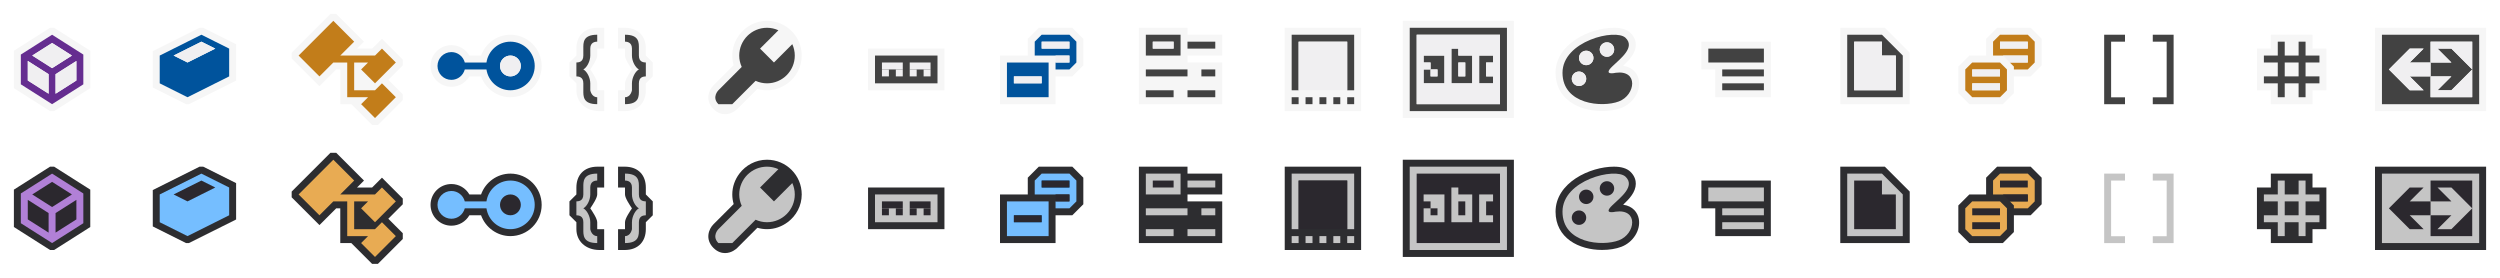
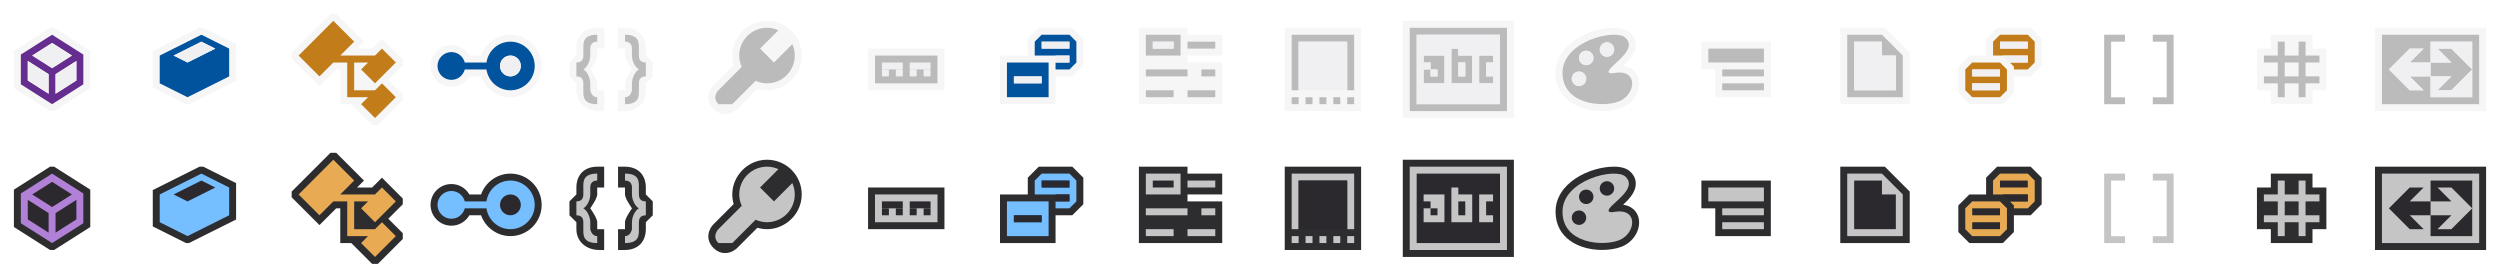
<svg xmlns="http://www.w3.org/2000/svg" width="360" height="40">
  <rect x="342" y="24" fill="#2D2D30" width="16" height="12" />
  <polygon fill="#C5C5C5" points="353,27 356,30 353,33 351,33 353,31 350,31 350,29 353,29 351,27" />
  <rect x="343" y="25" fill="#C5C5C5" width="14" height="10" />
  <polygon fill="#C5C5C5" points="356,26 350,26 350,29 349.999,29 347,29 349,27 347,27 344,30 347,33 349,33 347,31 349.999,31 350,31 350,34 356,34 356,30" />
  <polygon fill="#2B282E" points="350,31 347,31 349,33 347,33 344,30 347,27 349,27 347,29 350,29" />
  <polygon fill="#2B282E" points="351,33 353,31 350,31 350,34 356,34 356,30 353,33" />
  <polygon fill="#2B282E" points="356,26 356,30 353,27 351,27 353,29 350,29 350,26" />
  <rect x="349.999" y="29" fill="#2B282E" width=".001" height="2" />
  <path fill="#F6F6F6" d="M358 16h-16v-12h16v12z" />
-   <path fill="#424242" d="M353 7l3 3-3 3h-2l2-2h-3v-2h3l-2-2h2zm4-2v10h-14v-10h14zm-1 1h-6v3h-3l2-2h-2l-3 3 3 3h2l-2-2h3v3h6v-8z" />
+   <path fill="#BBBBBB" d="M353 7l3 3-3 3h-2l2-2h-3v-2h3l-2-2h2zm4-2v10h-14v-10h14zm-1 1h-6v3h-3l2-2h-2l-3 3 3 3h2l-2-2h3v3h6v-8z" />
  <path fill="#F0EFF1" d="M350 11h-3l2 2h-2l-3-3 3-3h2l-2 2h3v2zm1 2l2-2h-3v3h6v-4l-3 3h-2zm5-7v4l-3-3h-2l2 2h-3v-3h6zm-6 3v2h-.001l.001-2z" />
  <polygon fill="#2D2D30" points="333,27 333,25 330,25 327,25 327,27 325,27 325,33 327,33 327,35 333,35 333,33 335,33 335,30 335,27" />
  <polygon fill="#F6F6F6" points="333,7 333,5 330,5 327,5 327,7 325,7 325,13 327,13 327,15 333,15 333,13 335,13 335,10 335,7" />
-   <path fill="#424242" d="M334 9v-1h-2v-2h-1v2h-2v-2h-1v2h-2v1h2v2h-2v1h2v2h1v-2h2v2h1v-2h2v-1h-2v-2h2zm-3 2h-2v-2h2v2z" />
+   <path fill="#BBBBBB" d="M334 9v-1h-2v-2h-1v2h-2v-2h-1v2h-2v1h2v2h-2v1h2v2h1v-2h2v2h1v-2h2v-1h-2v-2h2zm-3 2h-2v-2h2v2z" />
  <g fill="#C5C5C5">
    <polygon points="304,26 304,34.016 306,34.016 306,35.006 303,35.006 303,35 303,34.016 303,26 303,25 304,25 304,25 306,25 306,26" />
    <polygon points="312,26 312,34.016 310,34.016 310,35.006 313,35.006 313,35 313,34.016 313,26 313,25 312,25 312,25 310,25 310,26" />
  </g>
-   <path fill="#424242" d="M304 6v8.016h2v.99h-3v-10.006h3v1h-2zm8 0v8.016h-2v.99h3v-10.006h-3v1h2z" />
+   <path fill="#BBBBBB" d="M304 6v8.016h2v.99h-3v-10.006h3v1h-2zm8 0v8.016h-2v.99h3v-10.006h-3v1h2z" />
  <polygon fill="#2D2D30" points="292.414,24 287.586,24 286,25.586 286,28 283.586,28 282,29.586 282,33.414 283.586,35 288.414,35 290,33.414 290,31 292.414,31 294,29.414 294,25.586" />
  <polygon fill="#E8AB53" points="288,29 284,29 283,30 283,33 284,34 288,34 289,33 289,30" />
  <rect x="284" y="32" fill="#E8AB53" width="4" height="1" />
  <rect x="284" y="30" fill="#E8AB53" width="4" height="1" />
  <polygon fill="#E8AB53" points="292,25 288,25 287,26 287,28 292,28 292,29 289.414,29 290,29.586 290,30 292,30 293,29 293,26" />
  <rect x="288" y="26" fill="#E8AB53" width="4" height="1" />
  <polygon fill="#2B282E" points="292,28 292,29 289.414,29 288.414,28" />
  <rect x="288" y="26" fill="#2B282E" width="4" height="1" />
  <rect x="284" y="32" fill="#2B282E" width="4" height="1" />
  <rect x="284" y="30" fill="#2B282E" width="4" height="1" />
  <polygon fill="#F6F6F6" points="292.414,4 287.586,4 286,5.586 286,8 283.586,8 282,9.586 282,13.414 283.586,15 288.414,15 290,13.414 290,11 292.414,11 294,9.414 294,5.586" />
  <path fill="#C27D1A" d="M288 9h-4l-1 1v3l1 1h4l1-1v-3l-1-1zm0 4h-4v-1h4v1zm0-2h-4v-1h4v1z" />
  <path fill="#C27D1A" d="M292 5h-4l-1 1v2h5v1h-2.586l.586.586v.414h2l1-1v-3l-1-1zm0 2h-4v-1h4v1z" />
  <path fill="#F0EFF1" d="M292 8v1h-2.586l-1-1h3.586zm0-2h-4v1h4v-1zm-4 6h-4v1h4v-1zm0-2h-4v1h4v-1z" />
  <polygon fill="#2D2D30" points="265,35 265,24 271.414,24 275,27.586 275,35" />
  <polygon fill="#C5C5C5" points="271,25 266,25 266,34 274,34 274,28" />
  <polygon fill="#C5C5C5" points="273,29 273,33 267,33 267,26 270,26 271,26 271,28 273,28" />
  <polygon fill="#2B282E" points="273,29 273,33 267,33 267,26 270,26 271,26 271,28 273,28" />
  <path fill="#F6F6F6" d="M265 15v-11h6.414l3.586 3.586v7.414h-10z" />
-   <path fill="#424242" d="M271 5h-5v9h8v-6l-3-3zm2 4v4h-6v-7h4v2h2v1z" />
+   <path fill="#BBBBBB" d="M271 5h-5v9h8v-6l-3-3zm2 4v4h-6v-7h4v2h2v1z" />
  <polygon fill="#F0EFF1" points="273,9 273,13 267,13 267,6 270,6 271,6 271,8 273,8" />
  <polygon fill="#2D2D30" points="247,34 247,30 245,30 245,26 255,26 255,34" />
  <rect x="246" y="27" fill="#C5C5C5" width="8" height="2" />
  <rect x="248" y="30" fill="#C5C5C5" width="6" height="1" />
  <rect x="248" y="32" fill="#C5C5C5" width="6" height="1" />
  <polygon fill="#F6F6F6" points="247,14 247,10 245,10 245,6 255,6 255,14" />
-   <path fill="#424242" d="M254 9h-8v-2h8v2zm0 1h-6v1h6v-1zm0 2h-6v1h6v-1z" />
+   <path fill="#BBBBBB" d="M254 9h-8v-2h8v2zm0 1h-6v1h6v-1zm0 2h-6v1h6v-1z" />
  <path fill="#2D2D30" d="M230.701 35.992c-3.336 0-6.701-1.703-6.701-5.51 0-4.174 4.968-6.482 8.402-6.482 1.07 0 1.867.244 2.369.725.658.631.791 1.299.785 1.746-.013 1.176-.904 2.146-1.822 3.008 1.408.194 2.088 1.144 2.254 2.037.297 1.604-.805 3.371-2.508 4.021-.761.293-1.75.455-2.779.455z" />
  <path fill="#C5C5C5" d="M232.646 30.482s-1.91.459-.478-.916c1.217-1.166 3.345-2.746 1.91-4.119-1.435-1.375-9.079.455-9.079 5.035s5.734 5.037 8.124 4.121c2.391-.914 2.867-4.578-.477-4.121z" />
  <circle fill="#C5C5C5" cx="227.375" cy="31.343" r="1.042" />
  <circle fill="#C5C5C5" cx="228.416" cy="28.343" r="1.041" />
  <circle fill="#C5C5C5" cx="231.402" cy="27.135" r="1.041" />
  <circle fill="#2B282E" cx="231.402" cy="27.135" r="1.041" />
  <circle fill="#2B282E" cx="228.416" cy="28.343" r="1.041" />
  <circle fill="#2B282E" cx="227.375" cy="31.344" r="1.041" />
  <path fill="#F6F6F6" d="M230.701 15.992c-3.336 0-6.701-1.703-6.701-5.509 0-4.174 4.968-6.483 8.402-6.483 1.07 0 1.867.244 2.369.725.658.631.791 1.298.785 1.746-.013 1.174-.904 2.146-1.822 3.008 1.408.194 2.088 1.142 2.254 2.036.297 1.604-.805 3.371-2.508 4.022-.761.294-1.75.455-2.779.455z" />
-   <path fill="#424242" d="M232.646 10.482s-1.91.458-.478-.916c1.217-1.167 3.345-2.747 1.91-4.12-1.433-1.375-9.078.456-9.078 5.036 0 4.581 5.734 5.038 8.124 4.122 2.39-.915 2.866-4.578-.478-4.122zm-5.271 1.902c-.574 0-1.041-.467-1.041-1.041 0-.575.467-1.042 1.041-1.042s1.041.466 1.041 1.042c0 .574-.467 1.041-1.041 1.041zm1.041-3c-.574 0-1.041-.466-1.041-1.041s.467-1.041 1.041-1.041 1.041.466 1.041 1.041-.467 1.041-1.041 1.041zm1.945-2.25c0-.575.467-1.041 1.041-1.041s1.041.466 1.041 1.041-.467 1.041-1.041 1.041-1.041-.466-1.041-1.041z" />
+   <path fill="#BBBBBB" d="M232.646 10.482s-1.91.458-.478-.916c1.217-1.167 3.345-2.747 1.91-4.12-1.433-1.375-9.078.456-9.078 5.036 0 4.581 5.734 5.038 8.124 4.122 2.39-.915 2.866-4.578-.478-4.122zm-5.271 1.902c-.574 0-1.041-.467-1.041-1.041 0-.575.467-1.042 1.041-1.042s1.041.466 1.041 1.042c0 .574-.467 1.041-1.041 1.041zm1.041-3c-.574 0-1.041-.466-1.041-1.041s.467-1.041 1.041-1.041 1.041.466 1.041 1.041-.467 1.041-1.041 1.041zm1.945-2.25c0-.575.467-1.041 1.041-1.041s1.041.466 1.041 1.041-.467 1.041-1.041 1.041-1.041-.466-1.041-1.041z" />
  <g fill="#F0EFF1">
    <circle cx="231.402" cy="7.134" r="1.041" />
    <circle cx="228.416" cy="8.343" r="1.041" />
    <circle cx="227.375" cy="11.343" r="1.041" />
  </g>
  <rect x="202" y="23" fill="#2D2D30" width="16" height="14" />
  <rect x="203" y="24" fill="#C5C5C5" width="14" height="12" />
  <rect x="210" y="29" fill="#C5C5C5" width="1" height="2" />
  <rect x="204" y="25" fill="#2B282E" width="12" height="10" />
  <polygon fill="#C5C5C5" points="210,28 210,27 209,27 209,32 212,32 212,28" />
  <rect x="210" y="29" fill="#2B282E" width="1" height="2" />
  <polygon fill="#C5C5C5" points="214,29 214,31 215,31 215,32 213,32 213,28 215,28 215,29" />
  <polygon fill="#C5C5C5" points="208,28 208,32 205,32 205,30 206,30 206,31 207,31 207,30 206,30 206,29 205,29 205,28" />
  <rect x="202" y="3" fill="#F6F6F6" width="16" height="14" />
-   <path fill="#424242" d="M203 4v12h14v-12h-14zm13 11h-12v-10h12v10zm-6-7v-1h-1v5h3v-4h-2zm1 3h-1v-2h1v2zm3-2v2h1v1h-2v-4h2v1h-1zm-6-1v4h-3v-2h1v1h1v-1h-1v-1h-1v-1h3z" />
+   <path fill="#BBBBBB" d="M203 4v12h14v-12h-14zm13 11h-12v-10h12v10zm-6-7v-1h-1v5h3v-4h-2zm1 3h-1v-2h1v2zm3-2v2h1v1h-2v-4h2v1h-1zm-6-1v4h-3v-2h1v1h1v-1h-1v-1h-1v-1h3z" />
  <path fill="#F0EFF1" d="M210 9h1v2h-1v-2zm-3 2v-1h-1v1h1zm9-6v10h-12v-10h12zm-8 3h-3v1h1v1h-1v2h3v-4zm4 0h-2v-1h-1v5h3v-4zm3 0h-2v4h2v-1h-1v-2h1v-1z" />
  <rect x="185" y="24" fill="#2D2D30" width="11" height="12" />
  <polygon fill="#C5C5C5" points="194,33 194,26 187,26 187,33 186,33 186,25 195,25 195,33" />
  <rect x="186" y="34" fill="#C5C5C5" width="1" height="1" />
  <rect x="188" y="34" fill="#C5C5C5" width="1" height="1" />
  <rect x="190" y="34" fill="#C5C5C5" width="1" height="1" />
  <rect x="192" y="34" fill="#C5C5C5" width="1" height="1" />
  <rect x="194" y="34" fill="#C5C5C5" width="1" height="1" />
  <rect x="187" y="26" fill="#2B282E" width="7" height="7" />
  <rect x="185" y="4" fill="#F6F6F6" width="11" height="12" />
-   <path fill="#424242" d="M194 13v-7h-7v7h-1v-8h9v8h-1zm-7 2h-1v-1h1v1zm2-1h-1v1h1v-1zm2 0h-1v1h1v-1zm2 1h-1v-1h1v1zm2-1h-1v1h1v-1z" />
+   <path fill="#BBBBBB" d="M194 13v-7h-7v7h-1v-8h9v8h-1zm-7 2h-1v-1h1v1zm2-1h-1v1h1v-1zm2 0h-1v1h1v-1zm2 1h-1v-1h1v1zm2-1h-1v1h1v-1z" />
  <path fill="#F0EFF1" d="M187 13v-7h7v7h-7z" />
  <polygon fill="#2D2D30" points="164,35 164,24 171,24 171,25 176,25 176,28 171,28 171,29 176,29 176,35" />
  <rect x="171" y="26" fill="#C5C5C5" width="4" height="1" />
  <rect x="173" y="30" fill="#C5C5C5" width="2" height="1" />
  <rect x="165" y="30" fill="#C5C5C5" width="6" height="1" />
  <rect x="165" y="33" fill="#C5C5C5" width="4" height="1" />
  <rect x="171" y="33" fill="#C5C5C5" width="4" height="1" />
  <rect x="165" y="25" fill="#C5C5C5" width="5" height="3" />
  <rect x="166" y="26" fill="#C5C5C5" width="3" height="1" />
  <rect x="166" y="26" fill="#2B282E" width="3" height="1" />
  <polygon fill="#F6F6F6" points="164,15 164,4 171,4 171,5 176,5 176,8 171,8 171,9 176,9 176,15" />
-   <path fill="#424242" d="M175 7h-4v-1h4v1zm0 3h-2v1h2v-1zm-4 0h-6v1h6v-1zm-2 3h-4v1h4v-1zm6 0h-4v1h4v-1zm-5-8v3h-5v-3h5zm-1 1h-3v1h3v-1z" />
+   <path fill="#BBBBBB" d="M175 7h-4v-1h4v1zm0 3h-2v1h2v-1zm-4 0h-6v1h6v-1zm-2 3h-4v1h4v-1zm6 0h-4v1h4v-1zm-5-8v3h-5v-3h5zm-1 1h-3v1h3v-1z" />
  <rect x="166" y="6" fill="#F0EFF1" width="3" height="1" />
  <polygon fill="#2D2D30" points="154.414,24 149.586,24 148,25.586 148,28 144,28 144,35 152,35 152,31 154.414,31 156,29.414 156,25.586" />
  <polygon fill="#75BEFF" points="154,25 150,25 149,26 149,28 154,28 154,29 152,29 152,30 154,30 155,29 155,26" />
  <rect x="150" y="26" fill="#00539C" width="4" height="1" />
  <rect x="145" y="29" fill="#75BEFF" width="6" height="5" />
  <rect x="146" y="31" fill="#00539C" width="4" height="1" />
  <rect x="146" y="31" fill="#2B282E" width="4" height="1" />
  <rect x="150" y="26" fill="#2B282E" width="4" height="1" />
  <rect x="152" y="28" fill="#2B282E" width="2" height="1" />
  <polygon fill="#F6F6F6" points="154.414,4 149.586,4 148,5.586 148,8 144,8 144,15 152,15 152,11 154.414,11 156,9.414 156,5.586" />
  <path fill="#00539C" d="M154 5h-4l-1 1v2h5v1h-2v1h2l1-1v-3l-1-1zm0 2h-4v-1h4v1zm-9 7h6v-5h-6v5zm1-3h4v1h-4v-1z" />
  <g fill="#F0EFF1">
    <rect x="146" y="11" width="4" height="1" />
    <rect x="150" y="6" width="4" height="1" />
    <rect x="152" y="8" width="2" height="1" />
  </g>
  <rect x="125" y="27" fill="#2D2D30" width="11" height="6" />
  <rect x="126" y="28" fill="#C5C5C5" width="9" height="4" />
  <rect x="127" y="30" fill="#2B282E" width="1" height="1" />
  <rect x="129" y="30" fill="#2B282E" width="1" height="1" />
  <rect x="131" y="30" fill="#2B282E" width="1" height="1" />
  <rect x="133" y="30" fill="#2B282E" width="1" height="1" />
  <rect x="127" y="29" fill="#2B282E" width="3" height="1" />
  <rect x="131" y="29" fill="#2B282E" width="3" height="1" />
  <rect x="125" y="7" fill="#F6F6F6" width="11" height="6" />
-   <rect x="126" y="8" fill="#424242" width="9" height="4" />
+   <rect x="126" y="8" fill="#BBBBBB" width="9" height="4" />
  <rect x="127" y="10" fill="#F0EFF1" width="1" height="1" />
  <rect x="129" y="10" fill="#F0EFF1" width="1" height="1" />
  <rect x="131" y="10" fill="#F0EFF1" width="1" height="1" />
  <rect x="133" y="10" fill="#F0EFF1" width="1" height="1" />
  <rect x="127" y="9" fill="#F0EFF1" width="3" height="1" />
  <rect x="131" y="9" fill="#F0EFF1" width="3" height="1" />
  <path fill="#2D2D30" d="M110.449 23c-1.637 0-3.075.797-3.987 2.012l.001.002c-.628.836-1.014 1.863-1.014 2.986 0 .469.067.934.2 1.385l-2.907 2.908c-.687.686-1.253 2.161 0 3.414.609.609 1.244.736 1.67.736.958 0 1.621-.613 1.744-.736l2.907-2.908c.453.133.917.201 1.386.201 1.123 0 2.149-.387 2.985-1.014h.002c1.216-.911 2.013-2.352 2.013-3.986 0-2.762-2.238-5-5-5z" />
  <path fill="#C5C5C5" d="M114.09 26.359l-2.641 2.641-2-2 2.641-2.641c-.502-.228-1.055-.359-1.641-.359-2.209 0-4 1.791-4 4 0 .586.133 1.139.359 1.641l-3.359 3.359s-1 1 0 2h2l3.359-3.359c.502.227 1.055.359 1.641.359 2.209 0 4-1.791 4-4 0-.586-.133-1.139-.359-1.641z" />
  <path fill="#F6F6F6" d="M110.449 3c-1.637 0-3.075.797-3.987 2.012l.001.002c-.628.836-1.014 1.863-1.014 2.986 0 .469.067.933.2 1.385l-2.907 2.908c-.687.686-1.253 2.161 0 3.414.609.609 1.244.736 1.67.736.958 0 1.621-.613 1.744-.736l2.907-2.908c.453.133.917.201 1.386.201 1.123 0 2.149-.387 2.985-1.014l.002.001c1.216-.912 2.013-2.352 2.013-3.987 0-2.762-2.238-5-5-5z" />
-   <path fill="#424242" d="M114.09 6.359l-2.641 2.641-2-2 2.641-2.641c-.502-.226-1.055-.359-1.641-.359-2.209 0-4 1.791-4 4 0 .586.133 1.139.359 1.64l-3.359 3.36s-1 1 0 2h2l3.359-3.36c.502.227 1.055.36 1.641.36 2.209 0 4-1.791 4-4 0-.586-.133-1.139-.359-1.641z" />
+   <path fill="#BBBBBB" d="M114.09 6.359l-2.641 2.641-2-2 2.641-2.641c-.502-.226-1.055-.359-1.641-.359-2.209 0-4 1.791-4 4 0 .586.133 1.139.359 1.64l-3.359 3.36s-1 1 0 2h2l3.359-3.36c.502.227 1.055.36 1.641.36 2.209 0 4-1.791 4-4 0-.586-.133-1.139-.359-1.641z" />
  <path fill="#2D2D30" d="M89 33h1v-1c0-.537.741-1.613 1-2-.259-.389-1-1.467-1-2v-1h-1v-3h1c1.969.021 3 1.277 3 3v1l1 1v2l-1 1v1c0 1.709-1.031 2.979-3 3h-1v-3z" />
  <path fill="#2D2D30" d="M87 33h-1v-1c0-.537-.741-1.613-1-2 .259-.389 1-1.467 1-2v-1h1v-3h-1c-1.969.021-3 1.277-3 3v1l-1 1v2l1 1v1c0 1.709 1.317 2.979 3.286 3h.714v-3z" />
  <path fill="#C5C5C5" d="M91 33v-1c0-.834.496-1.738 1-2-.504-.27-1-1.168-1-2v-1c0-.84-.584-1-1-1v-1c2.083 0 2 1.166 2 2v1c0 .969.703.98 1 1v2c-.322.02-1 .053-1 1v1c0 .834.083 2-2 2v-1c.833 0 1-1 1-1z" />
  <path fill="#C5C5C5" d="M85 33v-1c0-.834-.496-1.738-1-2 .504-.27 1-1.168 1-2v-1c0-.84.584-1 1-1v-1c-2.083 0-2 1.166-2 2v1c0 .969-.703.98-1 1v2c.322.02 1 .053 1 1v1c0 .834-.083 2 2 2v-1c-.833 0-1-1-1-1z" />
  <path fill="#F6F6F6" d="M89 13h1v-1c0-.537.741-1.613 1-2-.259-.389-1-1.467-1-2v-1h-1v-3h1c1.969.021 3 1.277 3 3v1l1 1v2l-1 1v1c0 1.709-1.031 2.979-3 3h-1v-3zm-2 0h-1v-1c0-.537-.741-1.613-1-2 .259-.389 1-1.467 1-2v-1h1v-3h-1c-1.969.021-3 1.277-3 3v1l-1 1v2l1 1v1c0 1.709 1.317 2.979 3.286 3h.714v-3z" />
-   <path fill="#424242" d="M91 13v-1c0-.834.496-1.738 1-2-.504-.27-1-1.168-1-2v-1c0-.84-.584-1-1-1v-1c2.083 0 2 1.166 2 2v1c0 .969.703.98 1 1v2c-.322.02-1 .053-1 1v1c0 .834.083 2-2 2v-1c.833 0 1-1 1-1zm-6 0v-1c0-.834-.496-1.738-1-2 .504-.27 1-1.168 1-2v-1c0-.84.584-1 1-1v-1c-2.083 0-2 1.166-2 2v1c0 .969-.703.98-1 1v2c.322.02 1 .053 1 1v1c0 .834-.083 2 2 2v-1c-.833 0-1-1-1-1z" />
+   <path fill="#BBBBBB" d="M91 13v-1c0-.834.496-1.738 1-2-.504-.27-1-1.168-1-2v-1c0-.84-.584-1-1-1v-1c2.083 0 2 1.166 2 2v1c0 .969.703.98 1 1v2c-.322.02-1 .053-1 1v1c0 .834.083 2-2 2v-1c.833 0 1-1 1-1zm-6 0v-1c0-.834-.496-1.738-1-2 .504-.27 1-1.168 1-2v-1c0-.84.584-1 1-1v-1c-2.083 0-2 1.166-2 2v1c0 .969-.703.98-1 1v2c.322.02 1 .053 1 1v1c0 .834-.083 2 2 2v-1c-.833 0-1-1-1-1z" />
  <path fill="#2D2D30" d="M73.5 34c-1.914 0-3.601-1.242-4.227-3h-1.683c-.524.91-1.503 1.5-2.591 1.5-1.654 0-3-1.346-3-3s1.346-3 3-3c1.088 0 2.066.588 2.591 1.5h1.683c.626-1.76 2.313-3 4.227-3 2.481 0 4.5 2.018 4.5 4.5 0 2.48-2.019 4.5-4.5 4.5z" />
  <path fill="#75BEFF" d="M73.5 26c-1.759 0-3.204 1.309-3.449 3h-3.122c-.223-.861-.998-1.5-1.929-1.5-1.104 0-2 .895-2 2 0 1.104.896 2 2 2 .931 0 1.706-.639 1.929-1.5h3.122c.245 1.691 1.69 3 3.449 3 1.93 0 3.5-1.57 3.5-3.5 0-1.932-1.57-3.5-3.5-3.5z" />
  <circle fill="#75BEFF" cx="73.5" cy="29.5" r="1.5" />
  <circle fill="#2B282E" cx="73.5" cy="29.5" r="1.5" />
  <path fill="#F6F6F6" d="M73.5 14c-1.914 0-3.601-1.242-4.227-3h-1.683c-.524.91-1.503 1.5-2.591 1.5-1.654 0-3-1.346-3-3s1.346-3 3-3c1.088 0 2.066.588 2.591 1.5h1.683c.626-1.76 2.313-3 4.227-3 2.481 0 4.5 2.018 4.5 4.5 0 2.48-2.019 4.5-4.5 4.5z" />
  <path fill="#00539C" d="M73.5 6c-1.759 0-3.204 1.308-3.449 3h-3.122c-.223-.861-.998-1.5-1.929-1.5-1.104 0-2 .895-2 2 0 1.104.896 2 2 2 .931 0 1.706-.639 1.929-1.5h3.122c.245 1.691 1.69 3 3.449 3 1.93 0 3.5-1.57 3.5-3.5 0-1.931-1.57-3.5-3.5-3.5zm0 5c-.827 0-1.5-.674-1.5-1.5 0-.828.673-1.5 1.5-1.5s1.5.672 1.5 1.5c0 .826-.673 1.5-1.5 1.5z" />
  <circle fill="#F0EFF1" cx="73.5" cy="9.5" r="1.5" />
  <polygon fill="#2D2D30" points="58,28.586 55,25.586 53.586,27 51.414,27 52.414,26 48.414,22 47.586,22 42,27.586 42,28.414 46,32.414 48.414,30 49,30 49,35 50.586,35 53.586,38 54.414,38 58,34.414 58,33.586 55.914,31.5 58,29.414" />
  <polygon fill="#E8AB53" points="53.998,33.002 51,33 51,29 53,29 52,30 54,32 57,29 55,27 54,28 49,28 51,26 48,23 43,28 46,31 48,29 50,29 50,34 53,34 52,35 54,37 57,34 55,32" />
  <path fill="#F6F6F6" d="M58 8.586l-3-3-1.414 1.414h-2.172l1-1-4-4h-.828l-5.586 5.586v.828l4 4 2.414-2.414h.586v5h1.586l3 3h.828l3.586-3.586v-.828l-2.086-2.086 2.086-2.086v-.828z" />
  <polygon fill="#C27D1A" points="53.998,13.002 51,13 51,9 53,9 52,10 54,12 57,9 55,7 54,8 49,8 51,6 48,3 43,8 46,11 48,9 50,9 50,14 53,14 52,15 54,17 57,14 55,12" />
  <polygon fill="#2D2D30" points="29.263,24 34,26.369 34,31.605 27.209,35 26.789,35 22,32.605 22,27.369 28.739,24" />
  <polygon fill="#75BEFF" points="23,28 23,32 27,34 33,31 33,27 29,25" />
  <polygon fill="#75BEFF" points="27,29 25,28 29,26 31,27" />
  <polygon fill="#2B282E" points="29,26 31,27 27,29 25,28" />
  <path fill="#F6F6F6" d="M29.263 4l4.737 2.369v5.236l-6.791 3.395h-.42l-4.789-2.395v-5.236l6.739-3.369h.524z" />
  <path fill="#00539C" d="M23 8v4l4 2 6-3v-4l-4-2-6 3zm4 1l-2-1 4-2 2 1-4 2z" />
  <path fill="#F0EFF1" d="M29 6l2 1-4 2-2-1 4-2z" />
  <polygon fill="#2D2D30" points="2,27.309 2,32.691 7.209,36 7.791,36 13,32.691 13,27.309 7.791,24 7.209,24" />
  <polygon fill="#B180D7" points="7.5,25 3,27.857 3,32.143 7.5,35 12,32.143 12,27.857" />
  <polygon fill="#B180D7" points="7,33.498 4,31.593 4,28.777 7,30.684" />
  <polygon fill="#B180D7" points="4.642,28 7.5,26.186 10.358,28 7.5,29.814" />
  <polygon fill="#B180D7" points="11,31.593 8,33.498 8,30.684 11,28.777" />
  <polygon fill="#2B282E" points="10.358,28 7.5,29.814 4.642,28 7.5,26.186" />
  <polygon fill="#2B282E" points="4,28.777 7,30.684 7,33.498 4,31.593" />
  <polygon fill="#2B282E" points="8,33.498 8,30.684 11,28.777 11,31.593" />
  <polygon fill="#F6F6F6" points="2,7.308 2,12.692 7.209,16 7.791,16 13,12.692 13,7.308 7.791,4 7.209,4" />
  <path fill="#652D90" d="M7.5 5l-4.5 2.857v4.285l4.5 2.858 4.5-2.857v-4.286l-4.5-2.857zm-.5 8.498l-3-1.905v-2.816l3 1.905v2.816zm-2.358-5.498l2.858-1.815 2.858 1.815-2.858 1.815-2.858-1.815zm6.358 3.593l-3 1.905v-2.815l3-1.905v2.815z" />
  <polygon fill="#F0EFF1" points="10.358,8 7.5,9.815 4.642,8 7.5,6.185" />
  <polygon fill="#F0EFF1" points="4,8.777 7,10.683 7,13.498 4,11.593" />
  <polygon fill="#F0EFF1" points="8,13.498 8,10.683 11,8.777 11,11.593" />
  <path fill="#C5C5C5" d="M334 29v-1h-2v-2h-1v2h-2v-2h-1v2h-2v1h2v2h-2v1h2v2h1v-2h2v2h1v-2h2v-1h-2v-2h2zm-3 2h-2v-2h2v2z" />
</svg>
